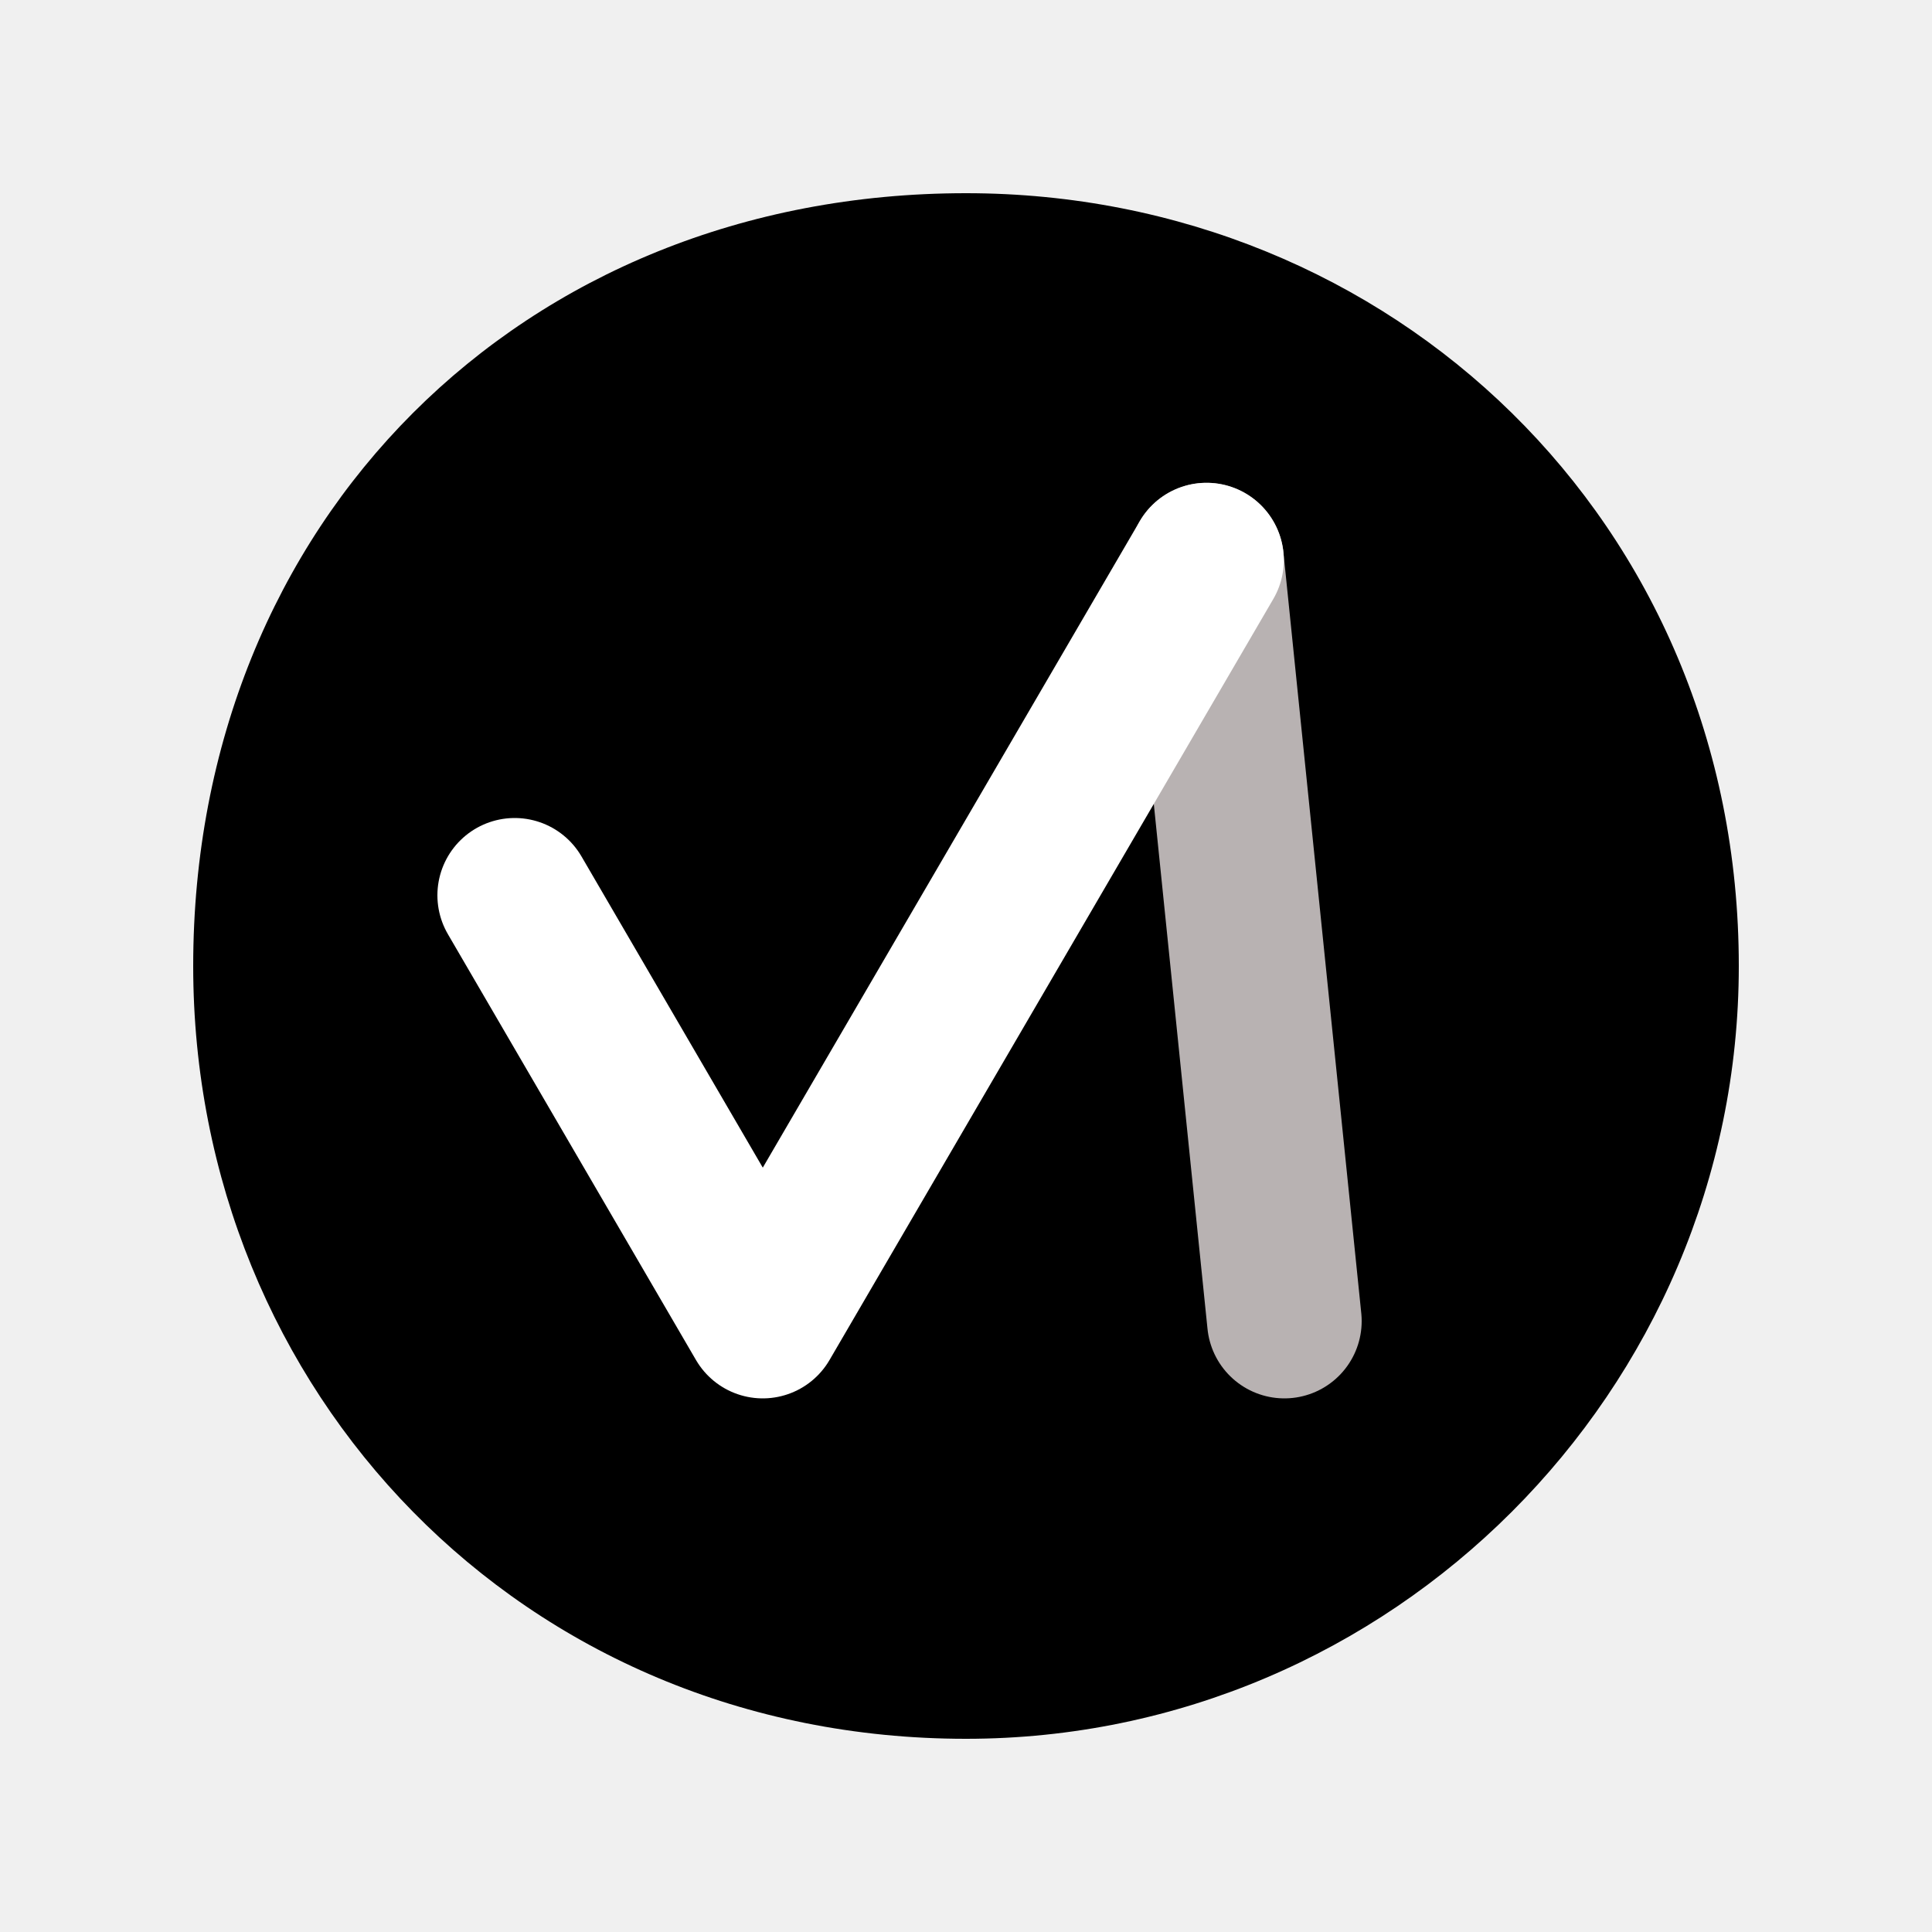
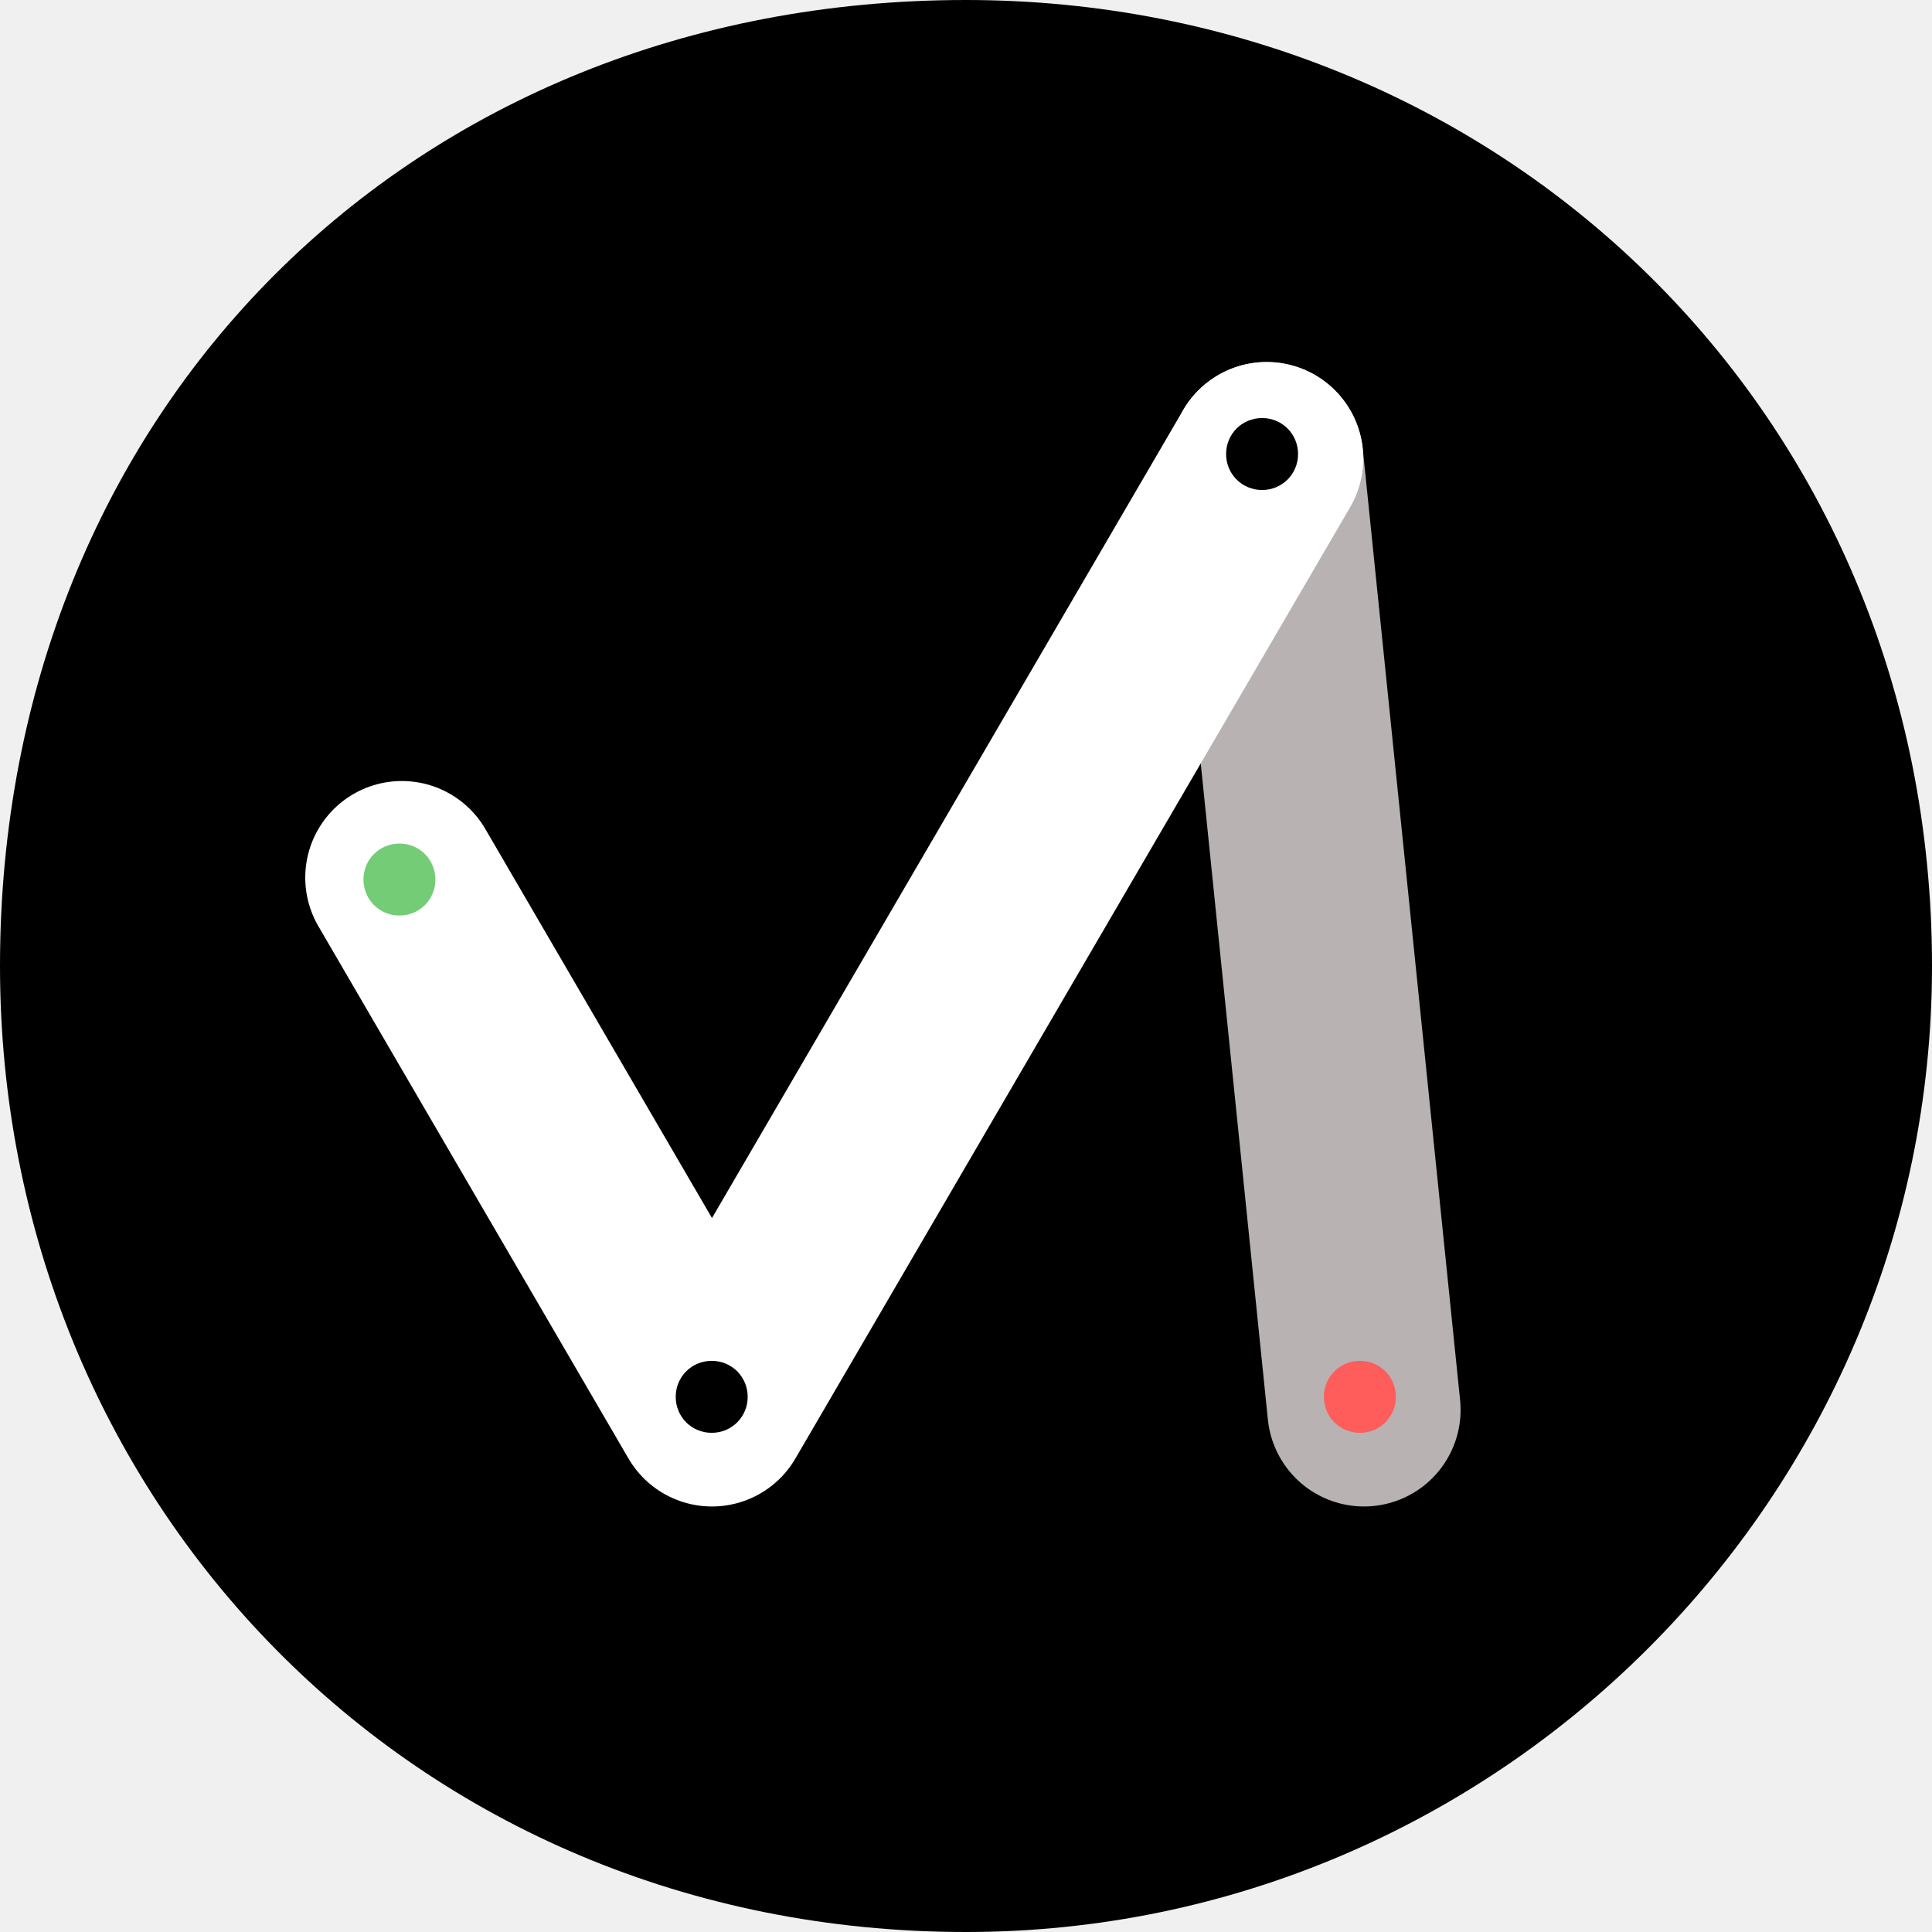
- <svg xmlns="http://www.w3.org/2000/svg" viewBox="-50 -50 100 100">
-   <path d="M 0 -40 C 22 -40 40 -23 40 0 C 40 22 22 40 0 40 C -23 40 -40 22 -40 0 C -40 -23 -23 -40 0 -40 Z" stroke="none" stroke-width="0" fill="#000000" fill-opacity="1" stroke-opacity="1" />
-   <path d="M 12.45 -21.01 L 16.48 18.38" stroke="#b8b2b2" stroke-width="8" fill="none" fill-opacity="1" stroke-opacity="1" stroke-linecap="round" stroke-linejoin="round" />
-   <path d="M -23.36 -3.66 L -10.52 18.38 L 12.45 -21.01" stroke="white" stroke-width="8" fill="none" fill-opacity="1" stroke-opacity="1" stroke-linecap="round" stroke-linejoin="round" />
+ <svg xmlns="http://www.w3.org/2000/svg" width="80" height="80">
+   <path d="M40 0c22 0 40 17 40 40 0 22-18 40-40 40C17 80 0 62 0 40 0 17 17 0 40 0" />
+   <path fill="none" stroke="#b8b2b2" stroke-linecap="round" stroke-linejoin="round" stroke-width="8" d="m52.45 18.99 4.03 39.39" />
+   <path fill="none" stroke="#fff" stroke-linecap="round" stroke-linejoin="round" stroke-width="8" d="m16.64 36.34 12.84 22.04 22.97-39.39" />
+   <path d="M50.77 18.8c0-.83.66-1.49 1.49-1.49s1.49.66 1.49 1.49-.66 1.49-1.49 1.49-1.49-.66-1.49-1.49" />
+   <path fill="#ff5c5c" d="M54.82 57.84c0-.83.66-1.49 1.49-1.49s1.49.66 1.49 1.49-.66 1.49-1.49 1.49-1.49-.66-1.49-1.49" />
+   <path fill="#75cc77" d="M15.05 36.42c0-.83.66-1.49 1.49-1.49s1.49.66 1.49 1.49-.66 1.49-1.49 1.49-1.49-.66-1.49-1.49" />
+   <path d="M27.98 57.84c0-.83.66-1.49 1.49-1.49s1.49.66 1.49 1.49-.66 1.49-1.49 1.49-1.49-.66-1.49-1.49" />
</svg>
